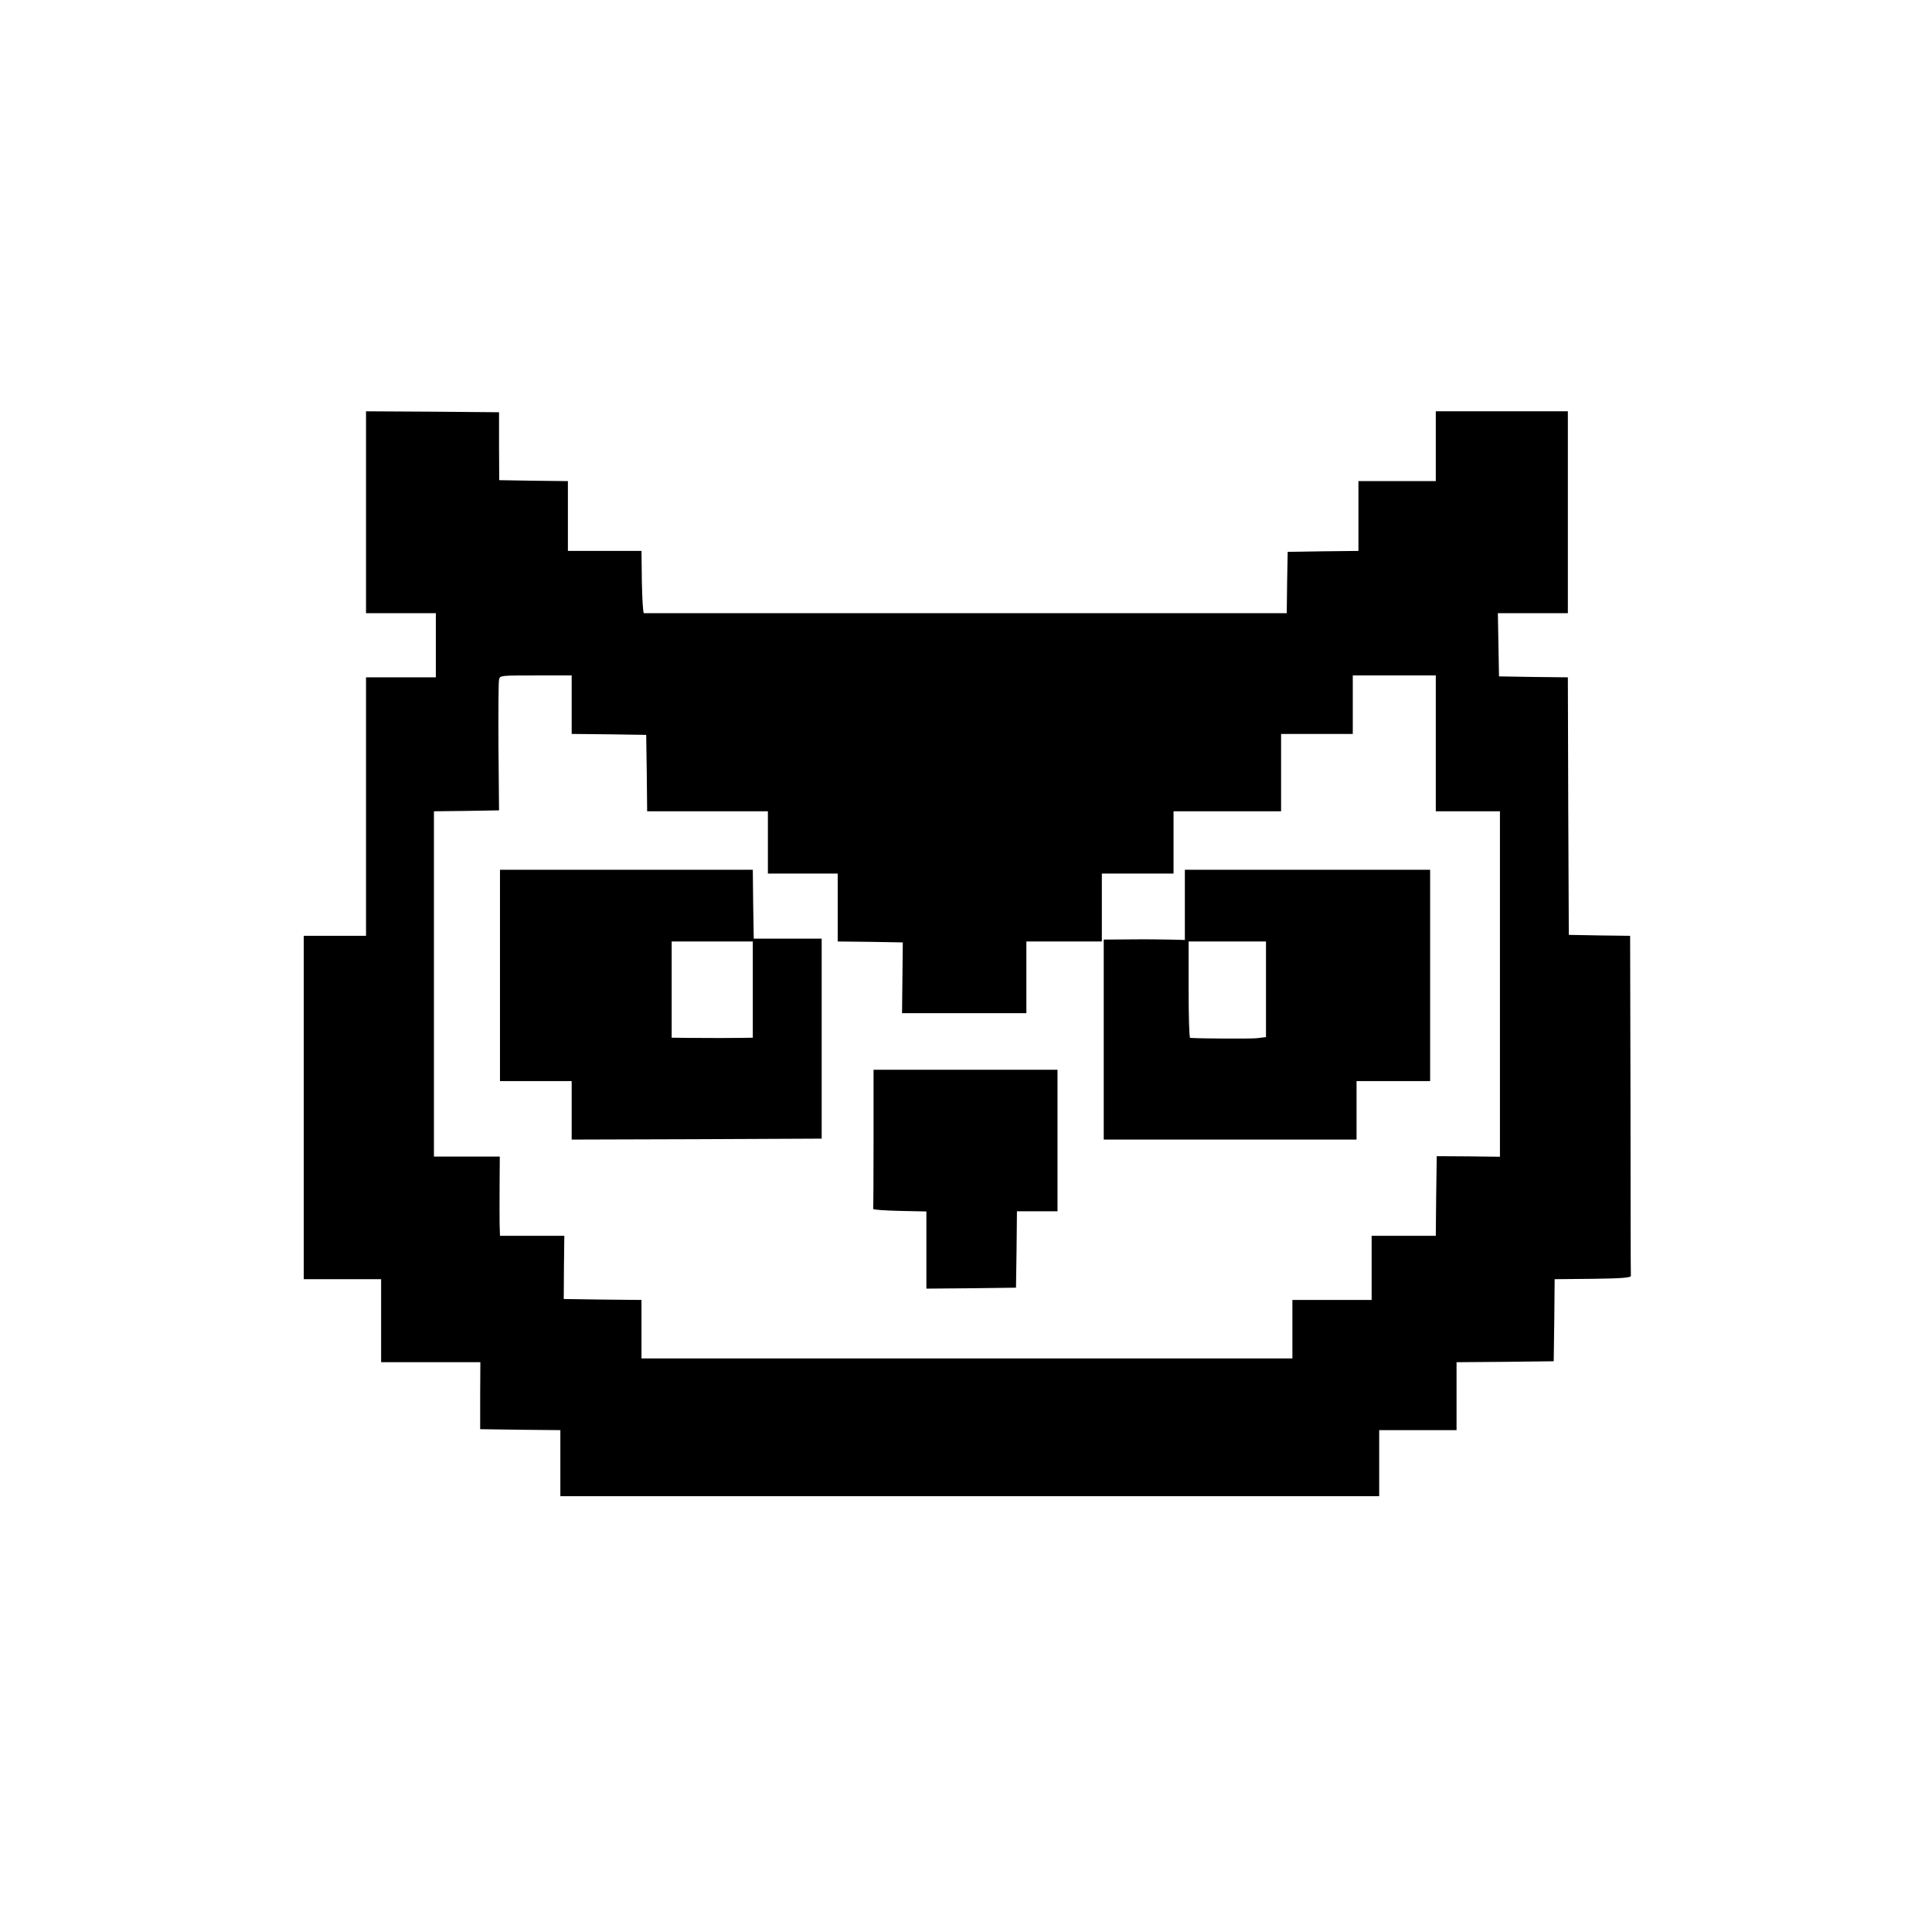
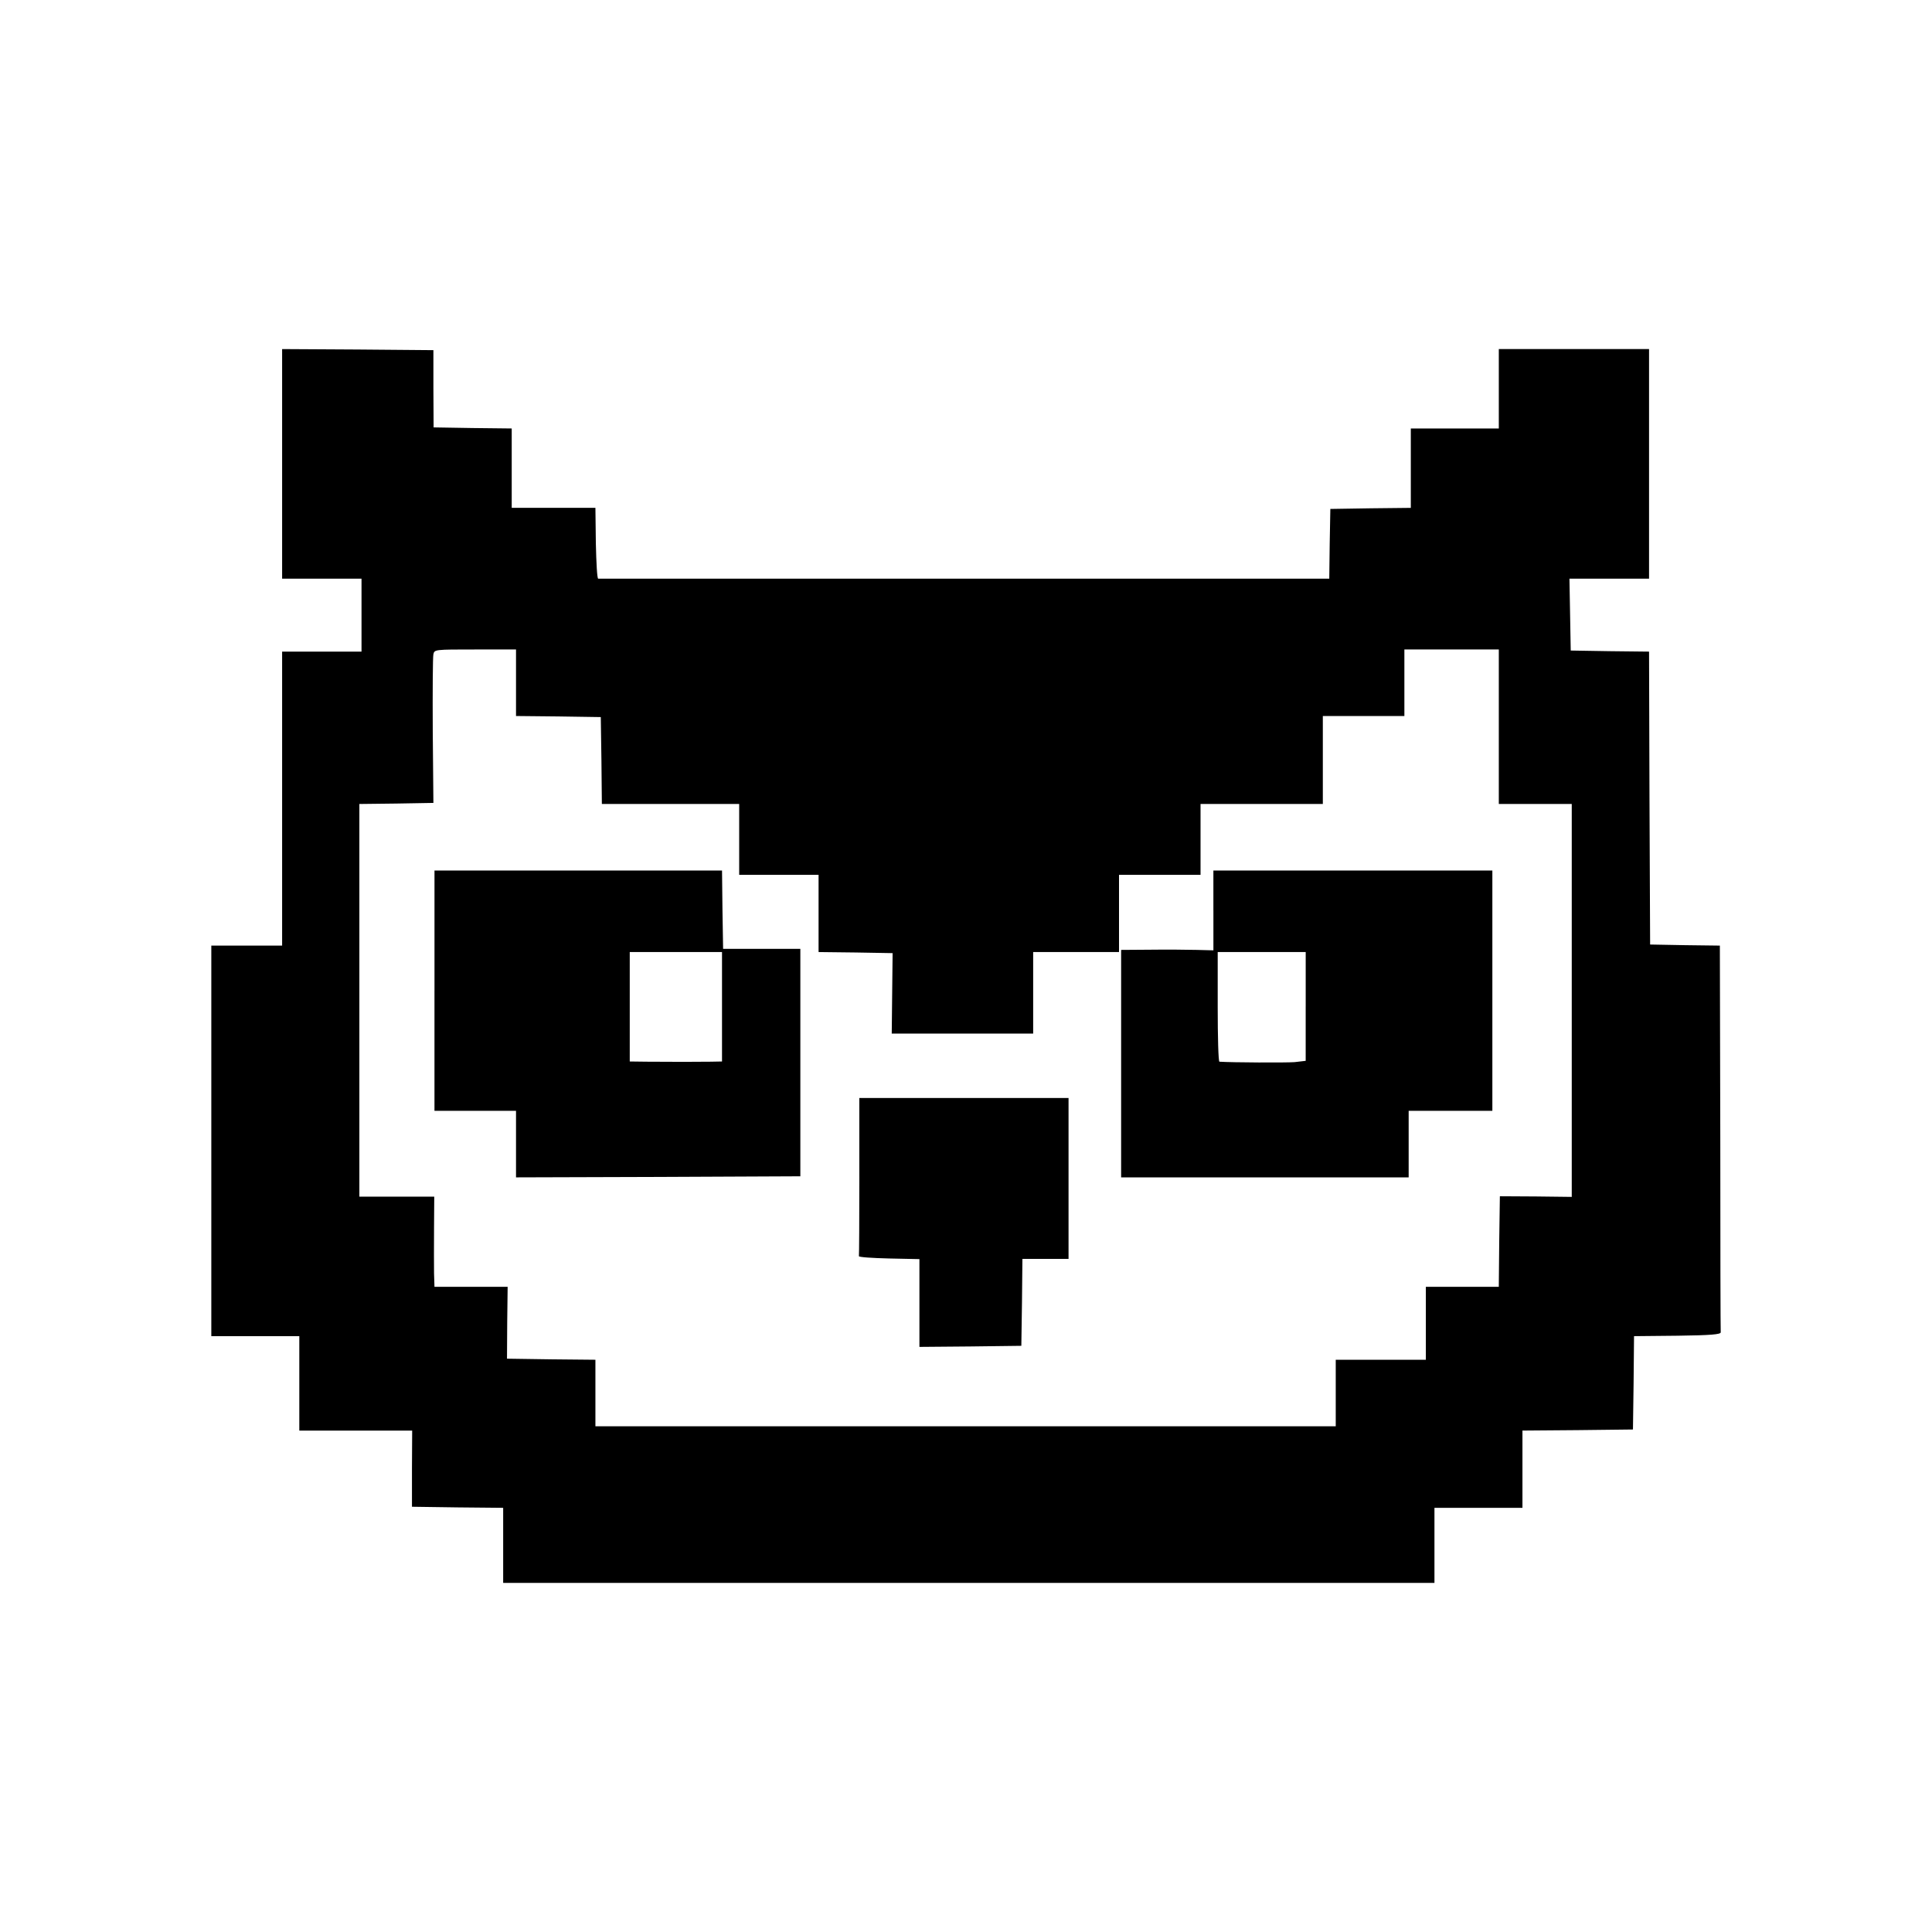
- <svg xmlns="http://www.w3.org/2000/svg" version="1.0" width="1024pt" height="1024pt" viewBox="0 0 1024 1024" preserveAspectRatio="xMidYMid meet">
-   <g transform="translate(0,1024) scale(0.1,-0.1)" fill="#000000" stroke="none">
-     <path d="M1940 7525 l0 -535 185 0 185 0 0 -170 0 -170 -185 0 -185 0 0 -685 0 -685 -165 0 -165 0 0 -910 0 -910 205 0 205 0 0 -220 0 -220 263 0 263 0 -1 -177 0 -178 213 -3 212 -2 0 -175 0 -175 2170 0 2170 0 0 175 0 175 205 0 205 0 0 180 0 180 258 2 257 3 3 217 2 218 203 2 c154 2 202 6 201 16 -1 6 -2 415 -2 907 l-2 895 -162 2 -163 3 -3 682 -2 683 -183 2 -182 3 -3 168 -3 167 186 0 185 0 0 535 0 535 -350 0 -350 0 0 -185 0 -185 -205 0 -205 0 0 -185 0 -185 -187 -2 -188 -3 -3 -162 -2 -163 -1700 0 c-935 0 -1703 0 -1707 0 -5 0 -9 74 -11 165 l-2 165 -195 0 -195 0 0 185 0 185 -182 2 -182 3 -1 180 0 180 -352 3 -353 2 0 -535z m1090 -1020 l0 -155 198 -2 197 -3 3 -202 2 -203 320 0 320 0 0 -165 0 -165 185 0 185 0 0 -180 0 -180 173 -2 172 -3 -2 -187 -2 -188 330 0 329 0 0 190 0 190 200 0 200 0 0 180 0 180 190 0 190 0 0 165 0 165 285 0 285 0 0 205 0 205 190 0 190 0 0 155 0 155 220 0 220 0 0 -360 0 -360 170 0 170 0 0 -915 0 -916 -167 2 -168 1 -3 -211 -2 -211 -170 0 -170 0 0 -170 0 -170 -210 0 -210 0 0 -155 0 -155 -1725 0 -1725 0 0 155 0 155 -206 2 -206 3 1 168 2 167 -171 0 -170 0 -2 63 c0 34 -1 128 0 210 l1 147 -175 0 -174 0 0 915 0 915 173 2 172 3 -3 335 c-1 184 0 345 3 358 5 22 7 22 195 22 l190 0 0 -155z" />
-     <path d="M2650 5070 l0 -560 190 0 190 0 0 -155 0 -155 663 2 662 3 0 530 0 530 -180 0 -180 0 -3 183 -2 182 -670 0 -670 0 0 -560z m1340 -75 l0 -255 -52 -1 c-58 -1 -181 -1 -300 0 l-78 1 0 255 0 255 215 0 215 0 0 -255z" />
-     <path d="M6280 5444 l0 -186 -77 2 c-43 1 -140 2 -215 1 l-138 -1 0 -530 0 -530 670 0 670 0 0 155 0 155 195 0 195 0 0 560 0 560 -650 0 -650 0 0 -186z m430 -448 l0 -253 -52 -6 c-40 -3 -290 -2 -350 2 -5 1 -8 116 -8 256 l0 255 205 0 205 0 0 -254z" />
-     <path d="M4630 4205 c0 -201 -1 -368 -2 -372 -2 -5 61 -9 140 -11 l142 -3 0 -204 0 -205 238 2 237 3 3 203 2 202 108 0 107 0 0 375 0 375 -487 0 -488 0 0 -365z" />
+ <svg xmlns="http://www.w3.org/2000/svg" version="1.0" id="레이어_1" x="0px" y="0px" viewBox="0 0 1024 1024" style="enable-background:new 0 0 1024 1024;" xml:space="preserve">
+   <g transform="translate(0,1024) scale(0.1,-0.1)">
+     <path d="M1495.3,7781.4v-608.5h210.4h210.4v-193.3v-193.3h-210.4h-210.4v-779.1V5228h-187.7H1120v-1035v-1035h233.2h233.2v-250.2   v-250.2h299.1h299.1l-1.1-201.3v-202.4l242.3-3.4l241.1-2.3v-199v-199h2468h2468v199v199h233.2h233.2V2453v204.7l293.4,2.3   l292.3,3.4l3.4,246.8l2.3,247.9l230.9,2.3c175.1,2.3,229.7,6.8,228.6,18.2c-1.1,6.8-2.3,472-2.3,1031.6l-2.3,1017.9l-184.2,2.3   l-185.4,3.4l-3.4,775.7l-2.3,776.8l-208.1,2.3l-207,3.4l-3.4,191.1l-3.4,189.9h211.5h210.4v608.5v608.5H8342H7944v-210.4V7969   h-233.2h-233.2v-210.4v-210.4l-212.7-2.3l-213.8-3.4l-3.4-184.2l-2.3-185.4H5112c-1063.4,0-1936.9,0-1941.4,0   c-5.7,0-10.2,84.2-12.5,187.7l-2.3,187.7H2934h-221.8v210.4V7969l-207,2.3l-207,3.4l-1.1,204.7v204.7l-400.3,3.4l-401.5,2.3V7781.4   z M2735,6621.3V6445l225.2-2.3l224.1-3.4l3.4-229.7l2.3-230.9h363.9h363.9V5791v-187.7h210.4h210.4v-204.7v-204.7l196.8-2.3   l195.6-3.4l-2.3-212.7l-2.3-213.8h375.3H5476v216.1v216.1h227.5h227.5v204.7v204.7H6147h216.1V5791v187.7h324.1h324.1v233.2V6445   h216.1h216.1v176.3v176.3h250.2H7944v-409.4v-409.4h193.3h193.3V4938V3896.2l-189.9,2.3l-191.1,1.1l-3.4-240l-2.3-240h-193.3   h-193.3v-193.3V3033h-238.8h-238.8v-176.3v-176.3H5117.7H3155.8v176.3V3033l-234.3,2.3l-234.3,3.4l1.1,191.1l2.3,189.9h-194.5   h-193.3l-2.3,71.7c0,38.7-1.1,145.6,0,238.8l1.1,167.2h-199h-197.9V4938v1040.7l196.8,2.3l195.6,3.4l-3.4,381   c-1.1,209.3,0,392.4,3.4,407.2c5.7,25,8,25,221.8,25H2735V6621.3z" />
+     <path d="M2302.8,4989.2v-636.9h216.1H2735V4176v-176.3l754.1,2.3l752.9,3.4v602.8V5211h-204.7h-204.7l-3.4,208.1l-2.3,207h-762   h-762V4989.2z M3826.8,4903.9v-290l-59.1-1.1c-66-1.1-205.9-1.1-341.2,0l-88.7,1.1v290v290h244.5h244.5V4903.9z" />
+     <path d="M6431.3,5414.6V5203l-87.6,2.3c-48.9,1.1-159.2,2.3-244.5,1.1l-157-1.1v-602.8v-602.8h762h762V4176v176.3h221.8h221.8   v636.9v636.9h-739.3h-739.3V5414.6z M6920.4,4905v-287.7l-59.1-6.8c-45.5-3.4-329.8-2.3-398.1,2.3c-5.7,1.1-9.1,131.9-9.1,291.2   v290h233.2h233.2V4905z" />
+     <path d="M4554.7,4005.4c0-228.6-1.1-418.5-2.3-423.1c-2.3-5.7,69.4-10.2,159.2-12.5l161.5-3.4v-232v-233.2l270.7,2.3l269.5,3.4   l3.4,230.9l2.3,229.7h122.8h121.7V3994v426.5h-553.9h-555V4005.4z" />
  </g>
</svg>
